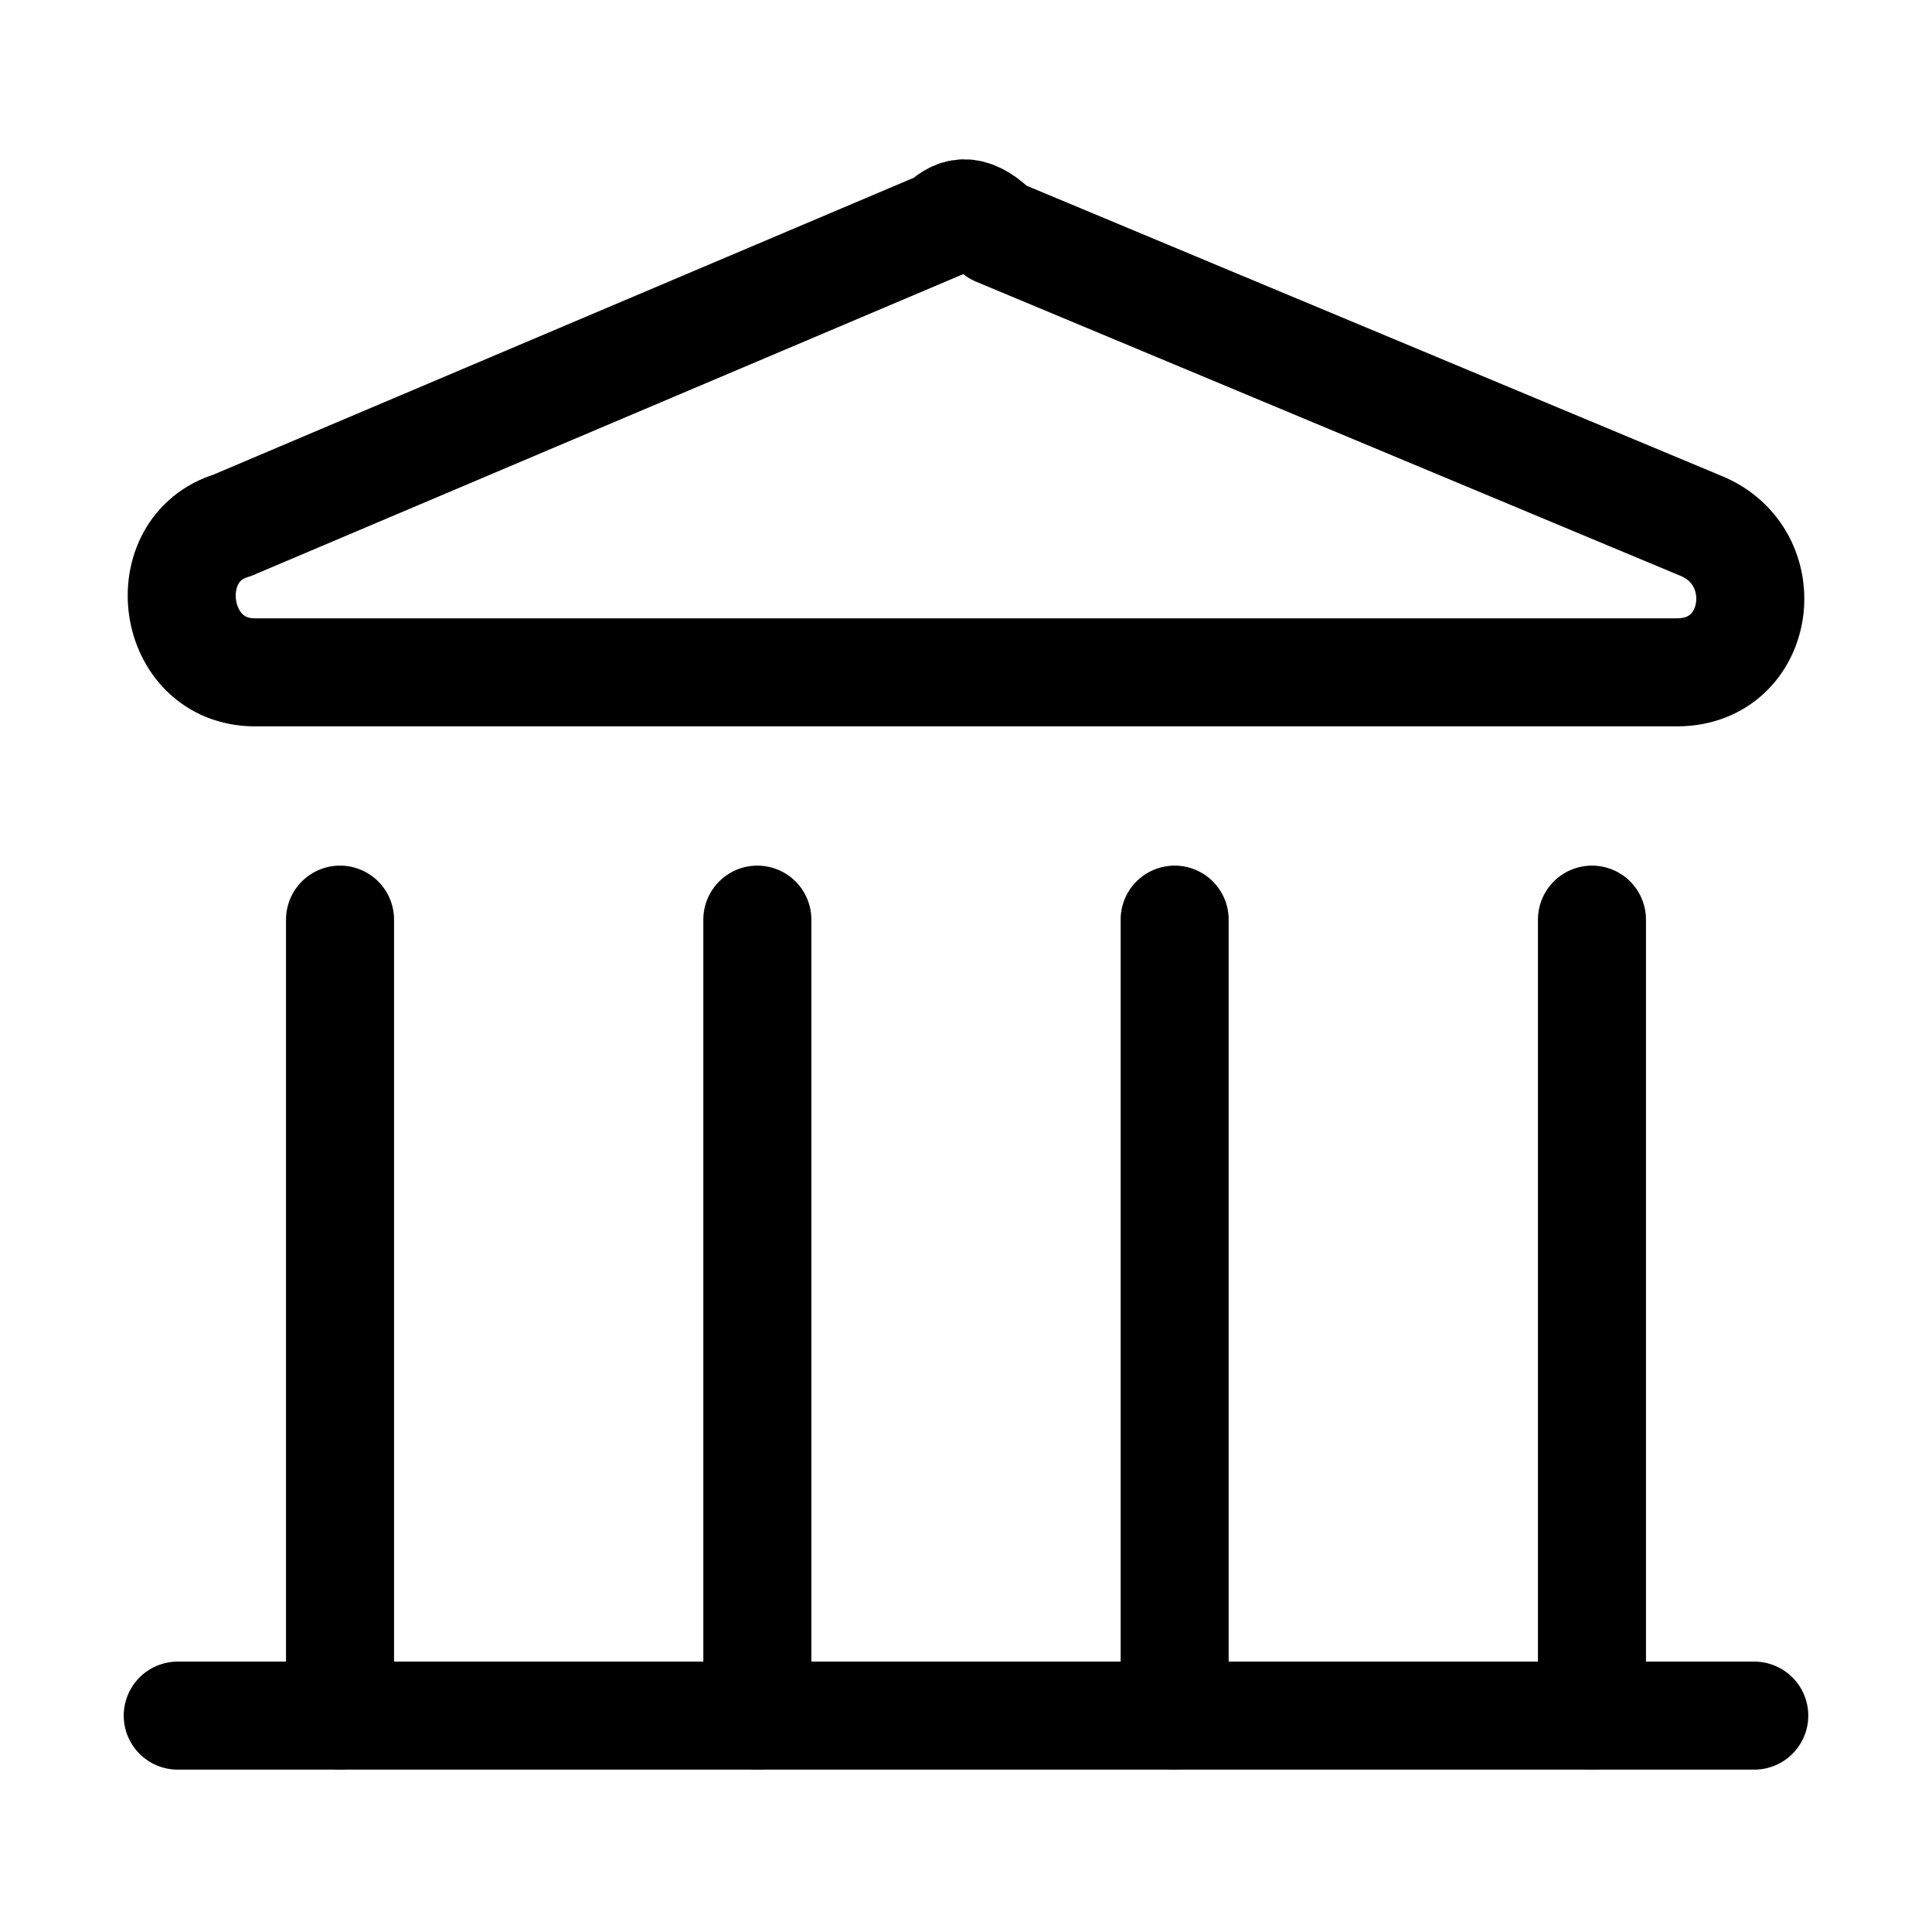
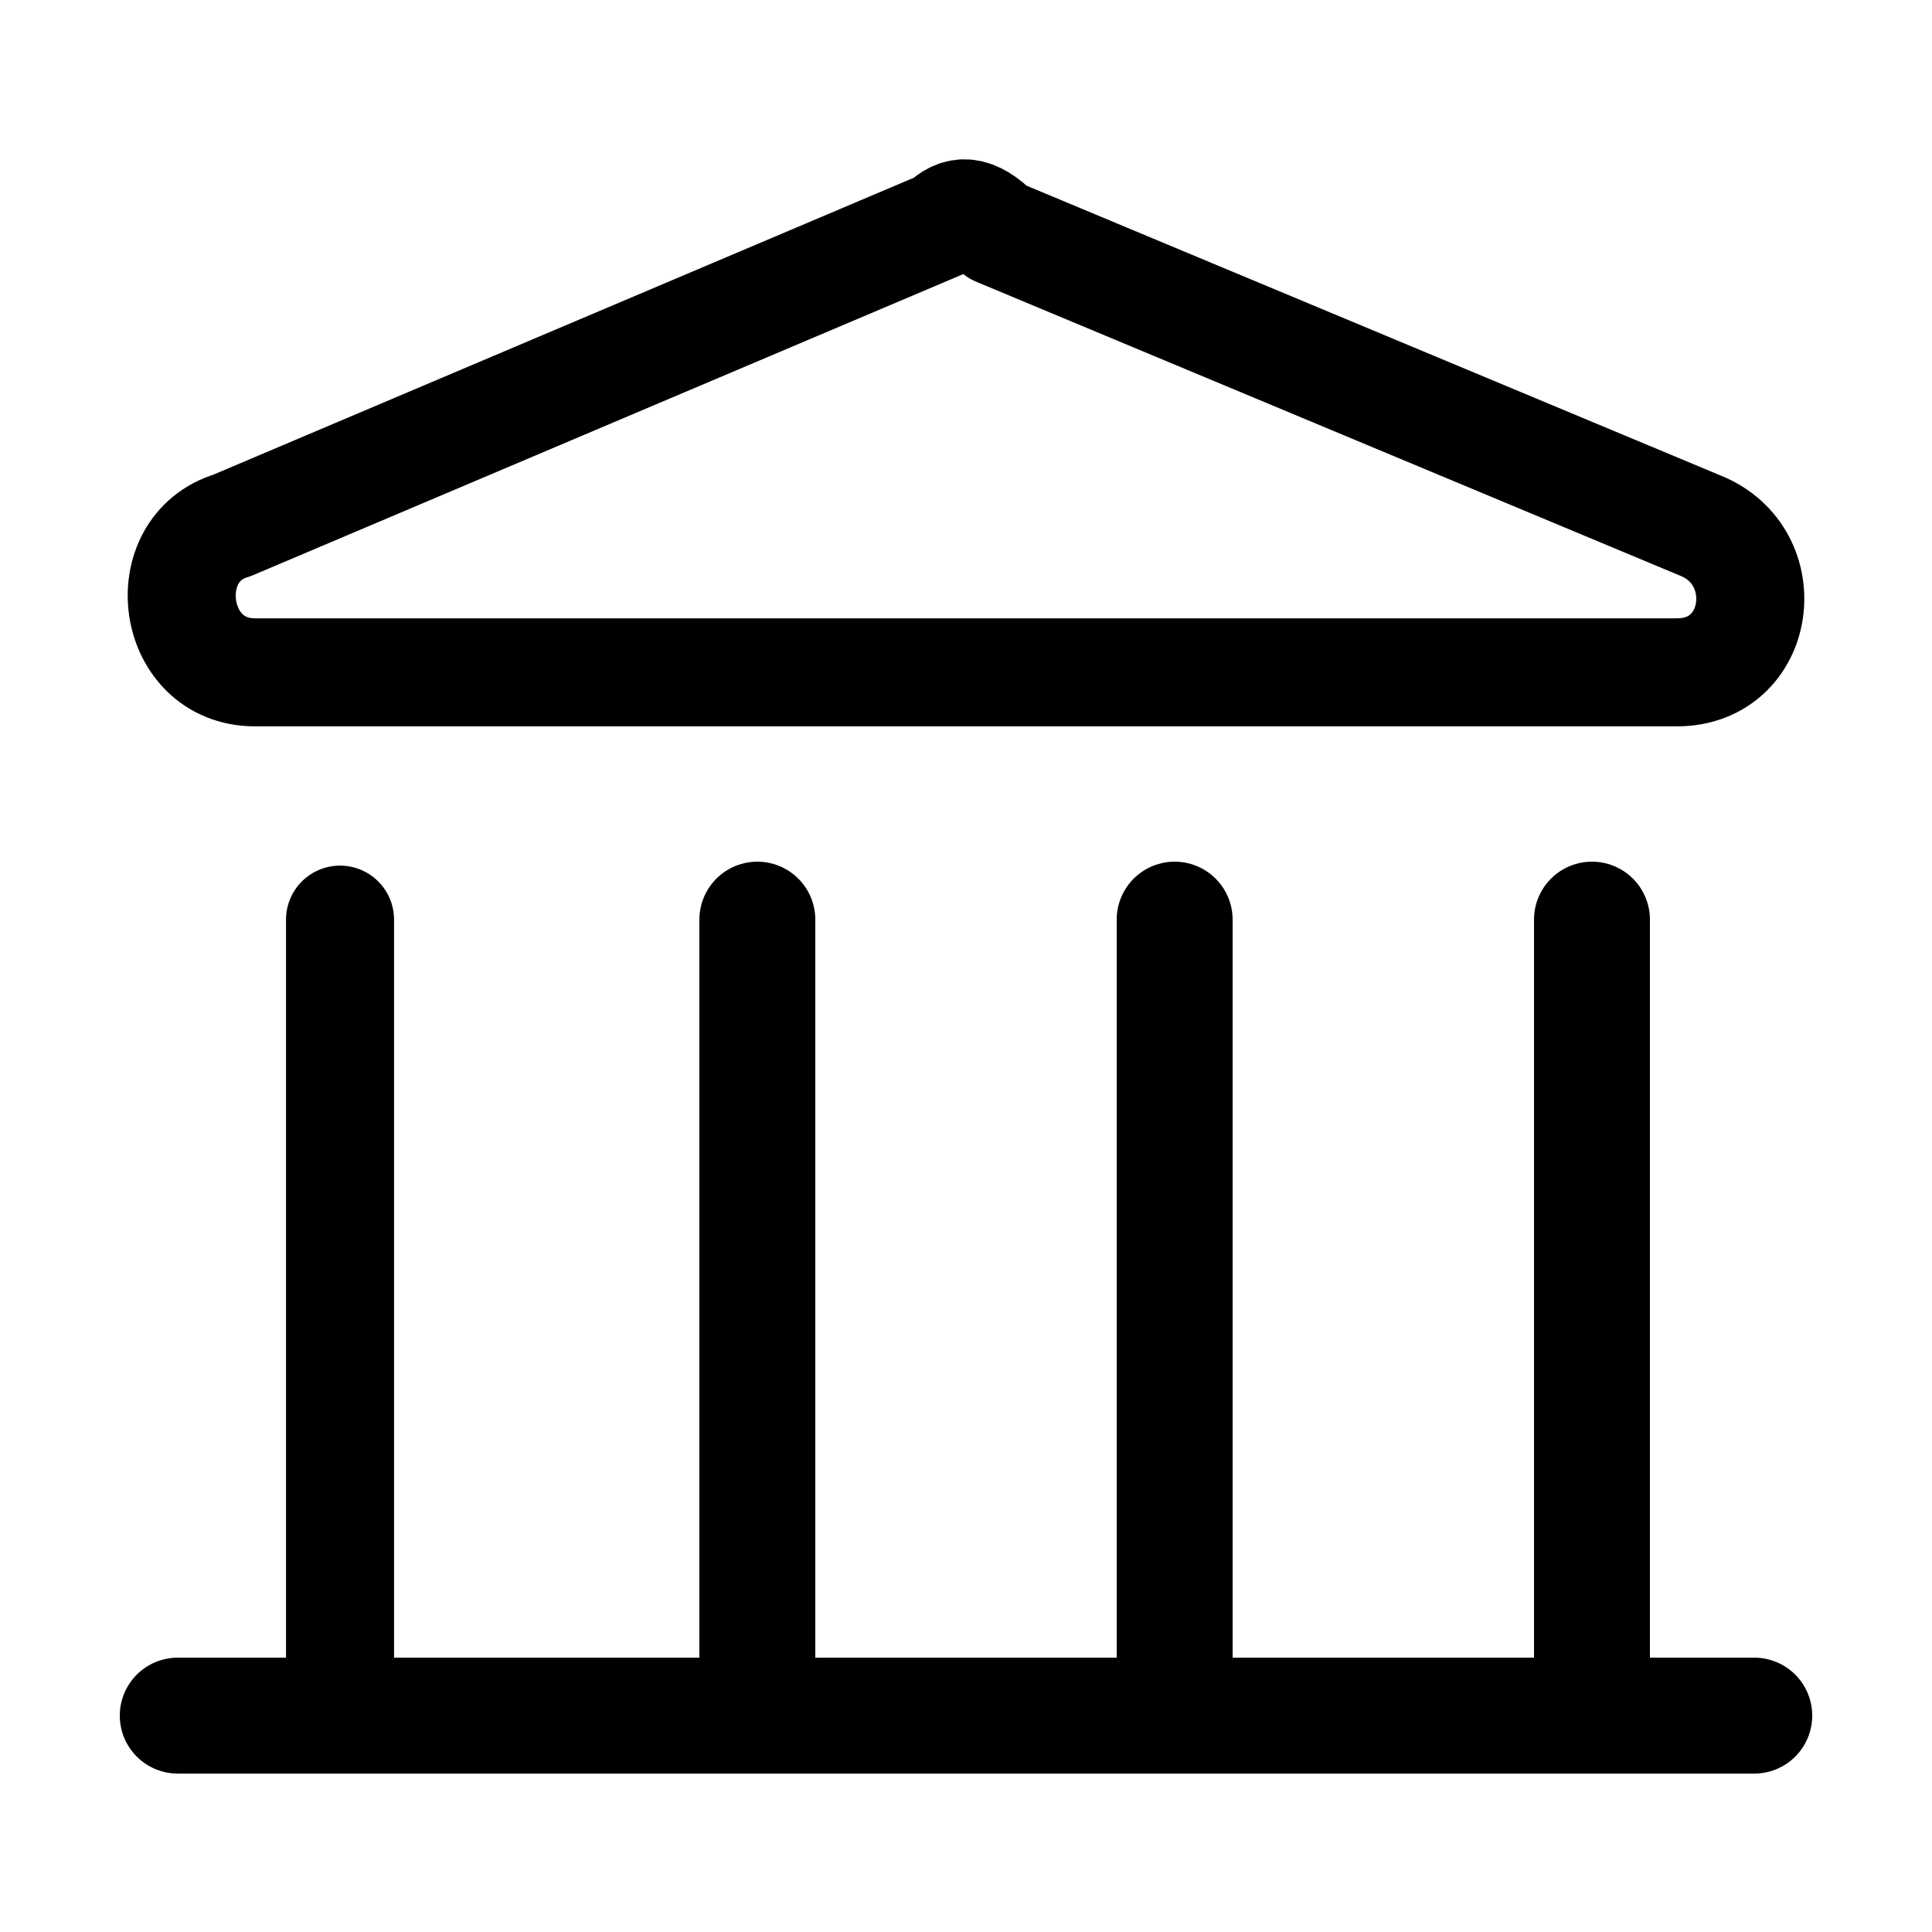
<svg xmlns="http://www.w3.org/2000/svg" version="1.1" id="Layer_1" x="0px" y="0px" viewBox="0 0 25 25" enable-background="new 0 0 25 25" xml:space="preserve">
-   <g>
-     <line fill="none" stroke="#000000" stroke-width="1.398" stroke-linecap="round" stroke-linejoin="round" x1="9.8" y1="11.9" x2="9.8" y2="22.2" />
-     <line fill="none" stroke="#000000" stroke-width="1.398" stroke-linecap="round" stroke-linejoin="round" x1="20.6" y1="11.9" x2="20.6" y2="22.2" />
-     <line fill="none" stroke="#000000" stroke-width="1.398" stroke-linecap="round" stroke-linejoin="round" x1="4.4" y1="11.9" x2="4.4" y2="22.2" />
-     <path fill="none" stroke="#000000" stroke-width="1.398" stroke-linecap="round" stroke-linejoin="round" d="M12.2,2.9L3,6.8   C2,7.1,2.2,8.7,3.3,8.7h18.4c1.1,0,1.3-1.5,0.3-1.9L12.9,3C12.6,2.7,12.4,2.7,12.2,2.9z" />
-     <line fill="none" stroke="#000000" stroke-width="1.398" stroke-linecap="round" stroke-linejoin="round" x1="2.3" y1="22.2" x2="22.7" y2="22.2" />
-     <line fill="none" stroke="#000000" stroke-width="1.398" stroke-linecap="round" stroke-linejoin="round" x1="15.2" y1="11.9" x2="15.2" y2="22.2" />
-   </g>
+   <line fill="none" stroke="#000000" stroke-width="1.5" stroke-linecap="round" stroke-linejoin="round" x1="9.8" y1="11.9" x2="9.8" y2="22.2" />
+   <line fill="none" stroke="#000000" stroke-width="1.5" stroke-linecap="round" stroke-linejoin="round" x1="20.6" y1="11.9" x2="20.6" y2="22.2" />
+   <line fill="none" stroke="#000000" stroke-width="1.398" stroke-linecap="round" stroke-linejoin="round" x1="4.4" y1="11.9" x2="4.4" y2="22.2" />
+   <path fill="none" stroke="#000000" stroke-width="1.398" stroke-linecap="round" stroke-linejoin="round" d="M12.2,2.9L3,6.8   C2,7.1,2.2,8.7,3.3,8.7h18.4c1.1,0,1.3-1.5,0.3-1.9L12.9,3C12.6,2.7,12.4,2.7,12.2,2.9z" />
+   <line fill="none" stroke="#000000" stroke-width="1.5" stroke-linecap="round" stroke-linejoin="round" x1="2.3" y1="22.2" x2="22.7" y2="22.2" />
+   <line fill="none" stroke="#000000" stroke-width="1.5" stroke-linecap="round" stroke-linejoin="round" x1="15.2" y1="11.9" x2="15.2" y2="22.2" />
</svg>
